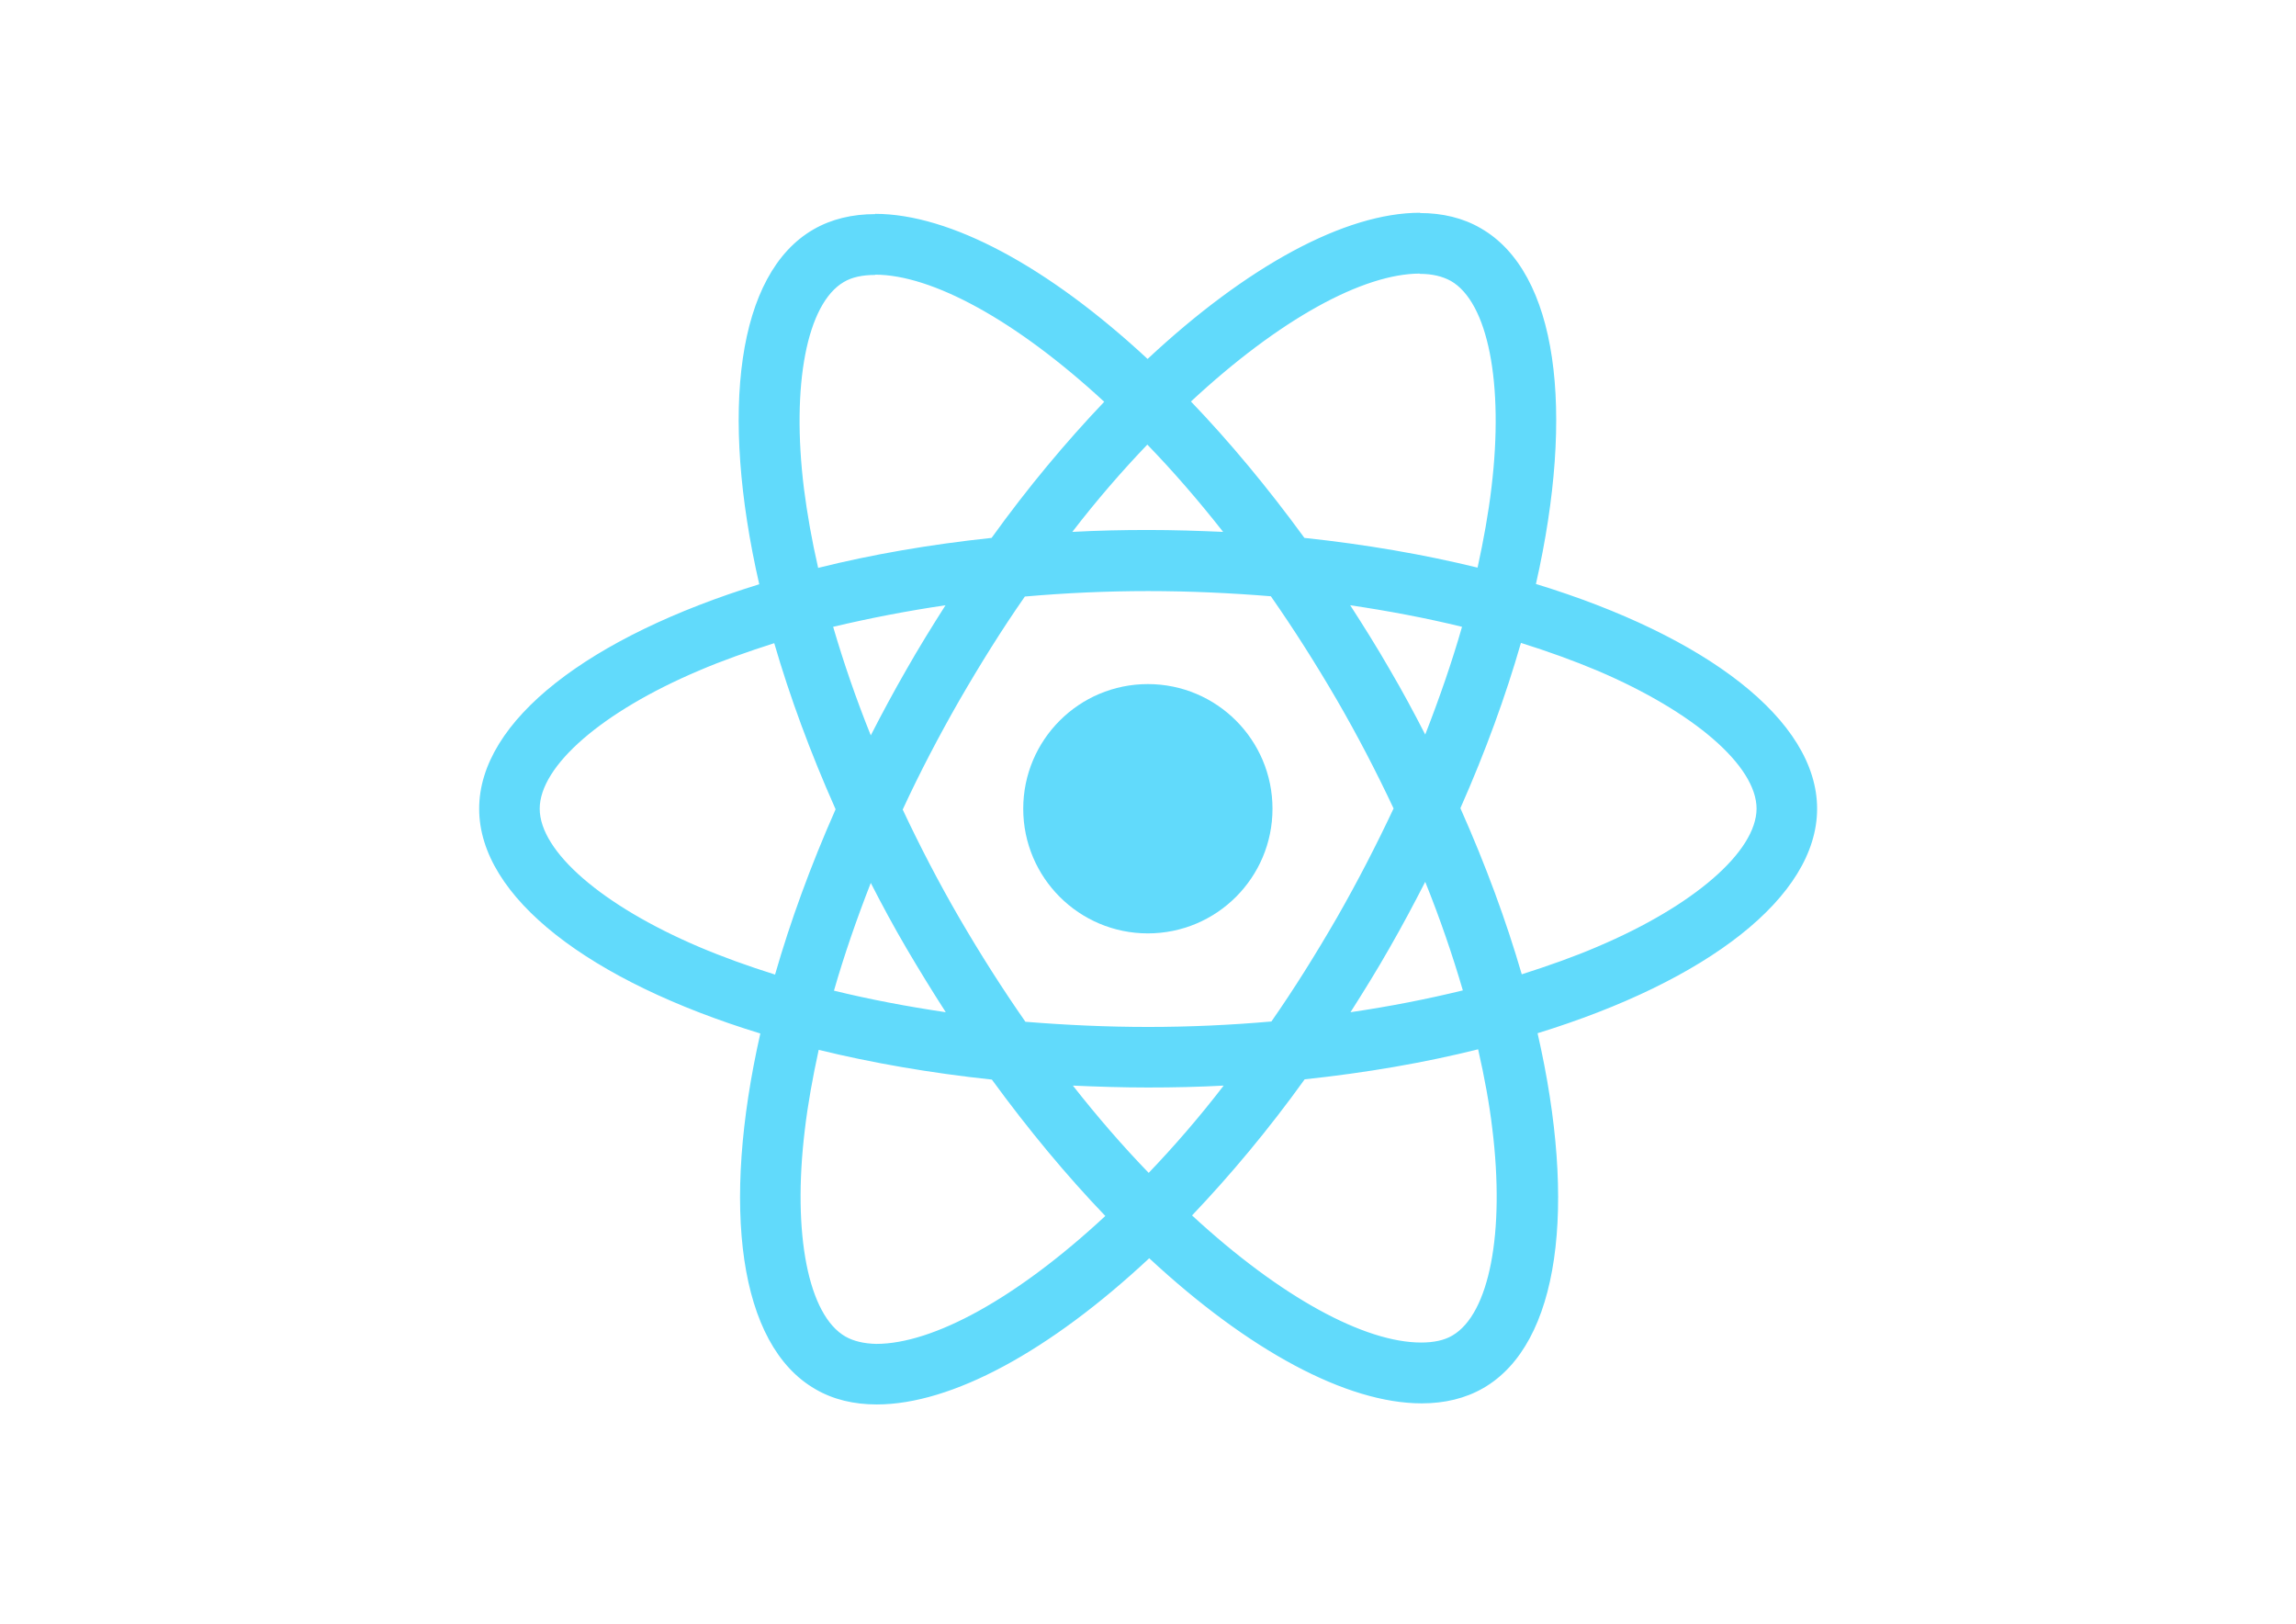
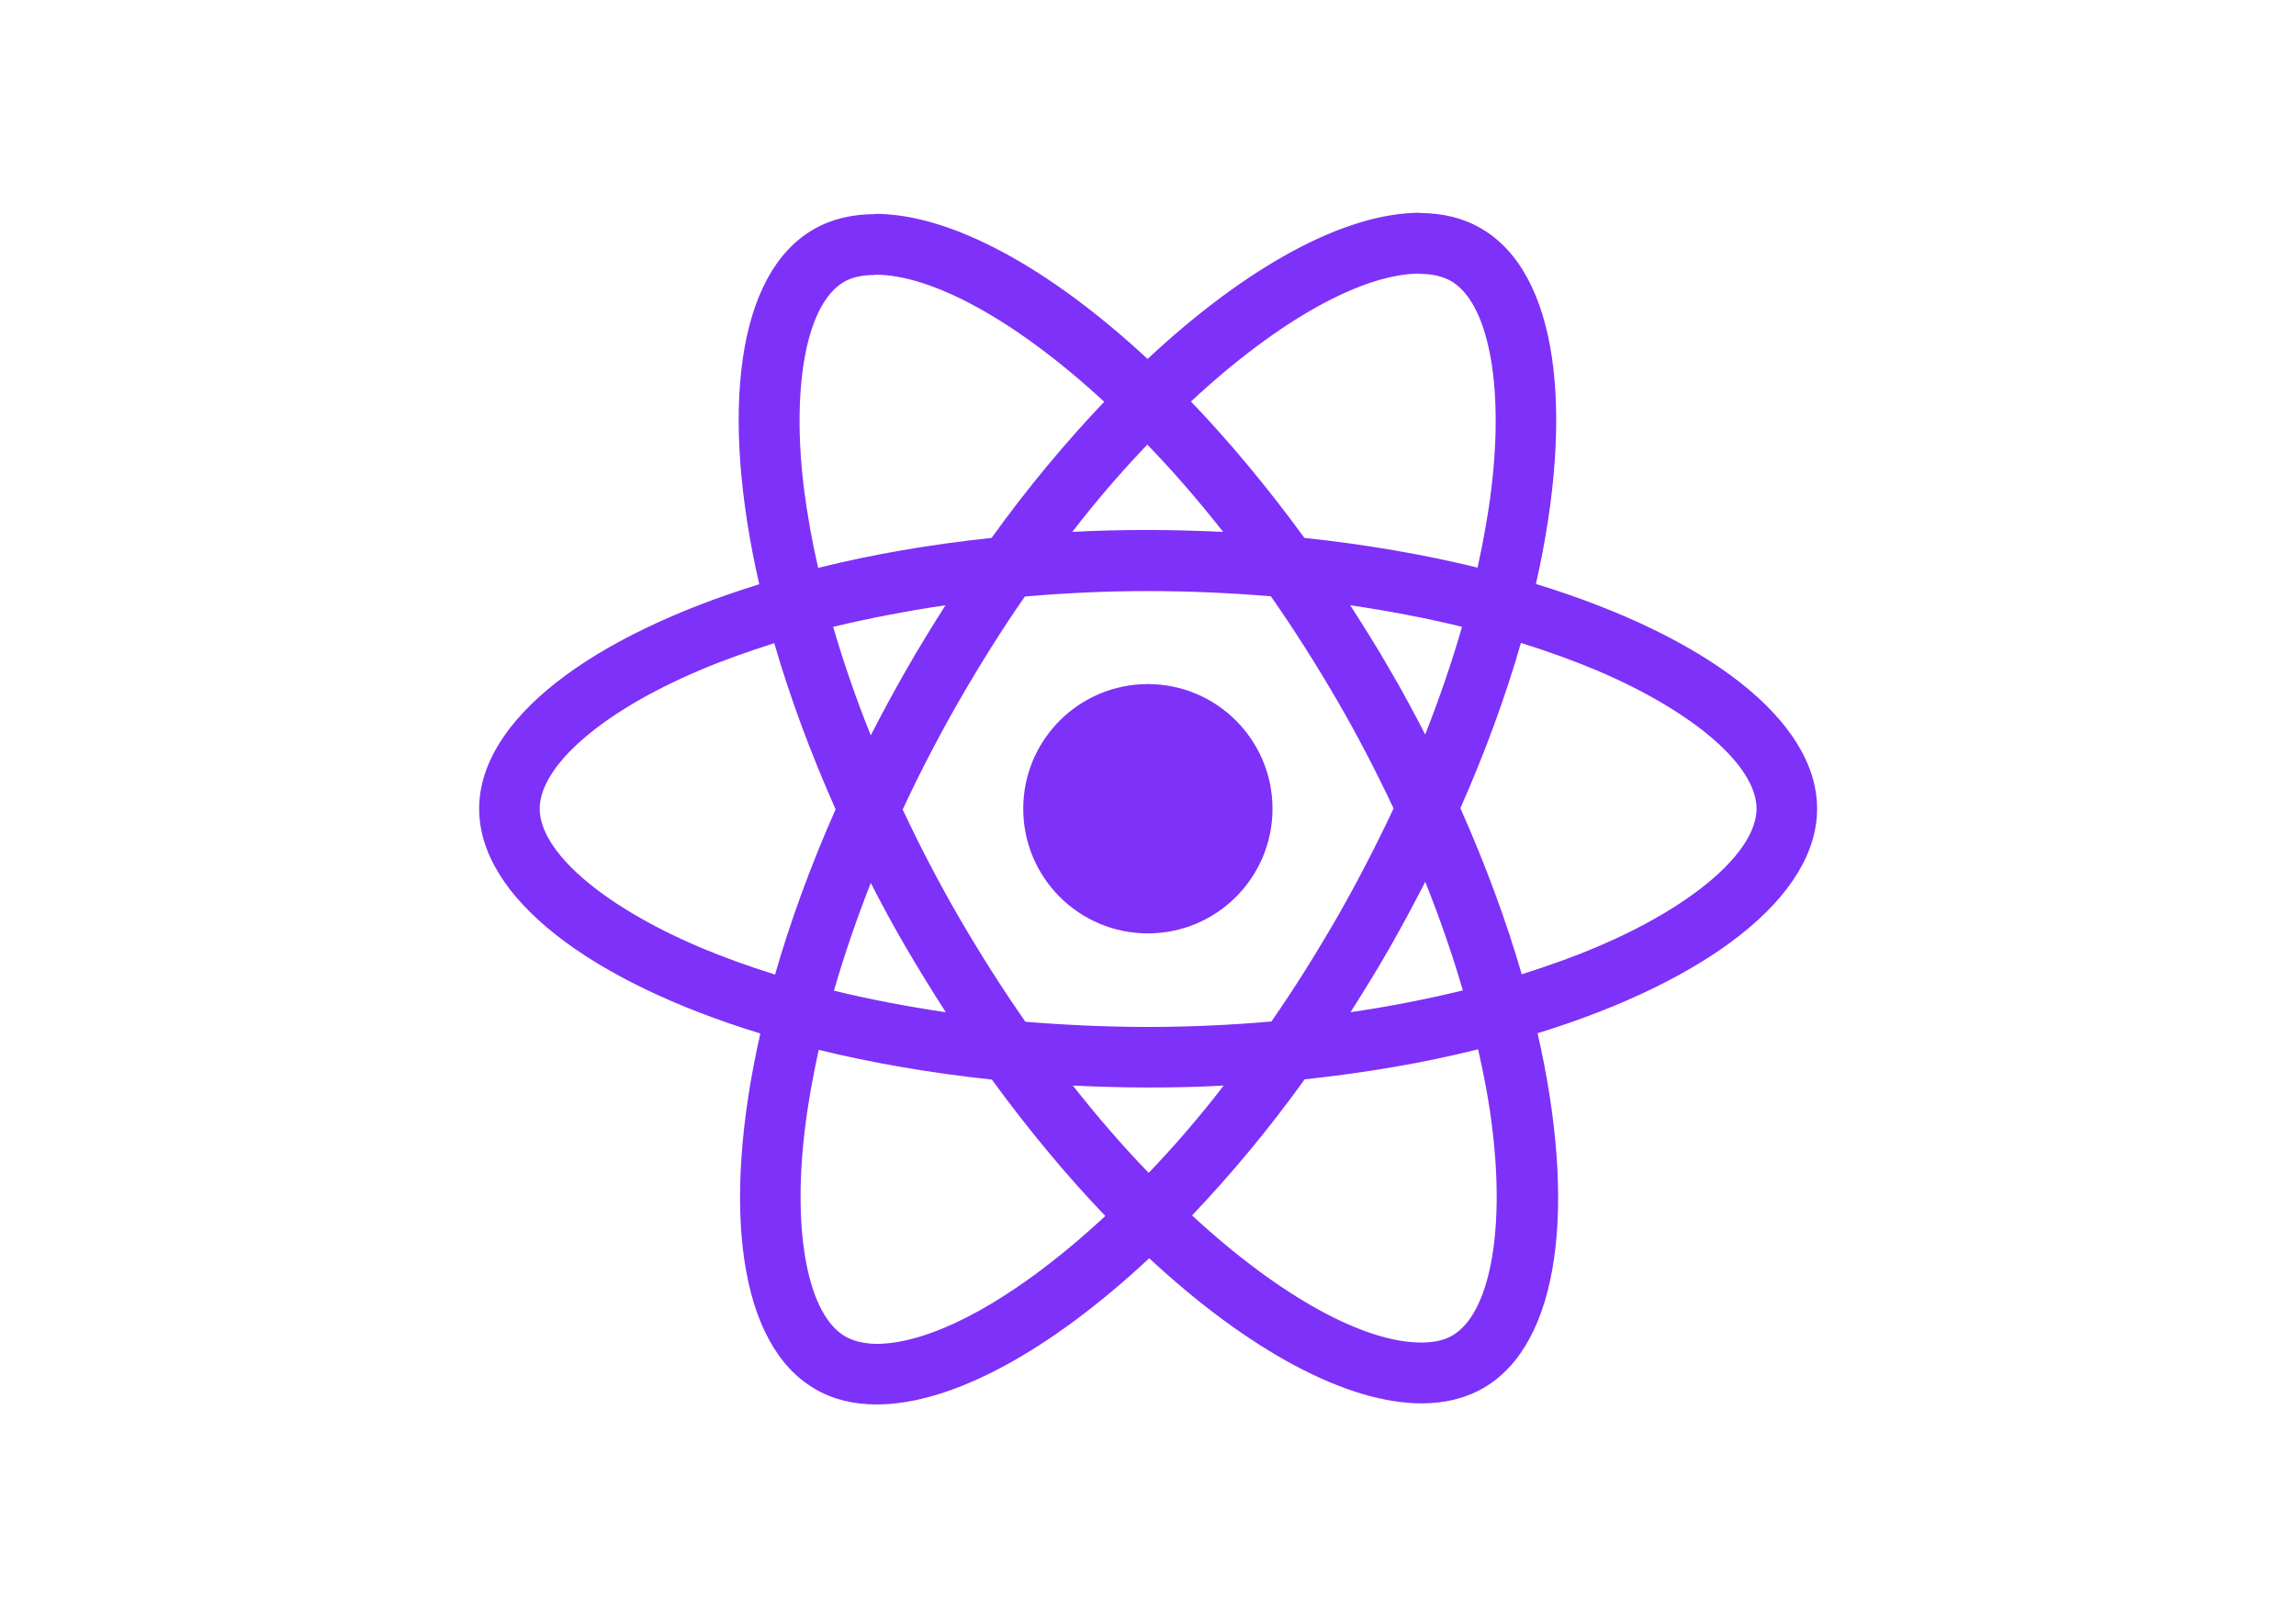
<svg xmlns="http://www.w3.org/2000/svg" viewBox="0 0 841.9 595.3">
-   <g fill="#61DAFB">
+   <g fill="#7e31f8">
    <path d="M666.3 296.5c0-32.5-40.7-63.3-103.1-82.4 14.4-63.6 8-114.2-20.2-130.4-6.5-3.8-14.1-5.6-22.4-5.6v22.3c4.6 0 8.3.9 11.4 2.6 13.6 7.8 19.5 37.5 14.9 75.7-1.1 9.4-2.9 19.3-5.1 29.4-19.6-4.8-41-8.5-63.5-10.9-13.5-18.5-27.5-35.3-41.6-50 32.6-30.3 63.2-46.9 84-46.9V78c-27.5 0-63.5 19.6-99.9 53.6-36.4-33.8-72.4-53.2-99.9-53.2v22.3c20.7 0 51.4 16.5 84 46.6-14 14.7-28 31.4-41.3 49.9-22.6 2.4-44 6.1-63.6 11-2.3-10-4-19.7-5.2-29-4.7-38.2 1.1-67.9 14.6-75.8 3-1.8 6.9-2.6 11.5-2.6V78.5c-8.4 0-16 1.8-22.6 5.6-28.1 16.2-34.4 66.7-19.9 130.1-62.2 19.2-102.7 49.9-102.7 82.3 0 32.5 40.7 63.3 103.1 82.4-14.4 63.6-8 114.2 20.2 130.4 6.5 3.8 14.1 5.6 22.5 5.6 27.5 0 63.5-19.6 99.9-53.6 36.4 33.8 72.4 53.2 99.9 53.2 8.4 0 16-1.8 22.6-5.6 28.1-16.2 34.4-66.7 19.9-130.1 62-19.1 102.5-49.9 102.5-82.3zm-130.2-66.7c-3.7 12.9-8.3 26.2-13.5 39.5-4.1-8-8.4-16-13.1-24-4.6-8-9.5-15.8-14.4-23.4 14.2 2.1 27.9 4.7 41 7.9zm-45.8 106.5c-7.8 13.5-15.8 26.3-24.1 38.2-14.9 1.3-30 2-45.2 2-15.1 0-30.2-.7-45-1.9-8.3-11.9-16.4-24.6-24.2-38-7.6-13.1-14.5-26.4-20.8-39.8 6.2-13.4 13.2-26.8 20.7-39.9 7.8-13.5 15.8-26.3 24.1-38.2 14.9-1.3 30-2 45.2-2 15.1 0 30.2.7 45 1.9 8.3 11.9 16.4 24.6 24.2 38 7.6 13.1 14.5 26.4 20.8 39.8-6.3 13.4-13.2 26.8-20.7 39.9zm32.3-13c5.4 13.4 10 26.8 13.8 39.8-13.1 3.2-26.9 5.9-41.2 8 4.9-7.7 9.8-15.6 14.4-23.7 4.6-8 8.9-16.1 13-24.1zM421.2 430c-9.3-9.6-18.6-20.3-27.8-32 9 .4 18.2.7 27.5.7 9.4 0 18.7-.2 27.8-.7-9 11.7-18.3 22.4-27.5 32zm-74.4-58.9c-14.2-2.1-27.9-4.7-41-7.9 3.7-12.9 8.3-26.2 13.5-39.5 4.1 8 8.4 16 13.1 24 4.7 8 9.5 15.8 14.4 23.4zM420.7 163c9.3 9.6 18.6 20.3 27.8 32-9-.4-18.2-.7-27.5-.7-9.4 0-18.7.2-27.8.7 9-11.7 18.3-22.4 27.5-32zm-74 58.9c-4.9 7.7-9.8 15.6-14.4 23.7-4.6 8-8.9 16-13 24-5.4-13.4-10-26.8-13.8-39.8 13.1-3.1 26.9-5.8 41.2-7.9zm-90.5 125.2c-35.4-15.1-58.3-34.9-58.3-50.6 0-15.7 22.9-35.6 58.3-50.6 8.6-3.7 18-7 27.7-10.1 5.7 19.6 13.2 40 22.5 60.9-9.2 20.8-16.6 41.1-22.2 60.6-9.9-3.1-19.3-6.5-28-10.2zM310 490c-13.6-7.8-19.5-37.5-14.9-75.7 1.1-9.4 2.9-19.3 5.1-29.4 19.6 4.8 41 8.5 63.5 10.9 13.5 18.5 27.5 35.3 41.6 50-32.6 30.3-63.2 46.9-84 46.9-4.5-.1-8.3-1-11.3-2.7zm237.2-76.2c4.7 38.2-1.1 67.9-14.6 75.8-3 1.8-6.9 2.6-11.5 2.6-20.7 0-51.4-16.5-84-46.6 14-14.7 28-31.4 41.3-49.9 22.6-2.4 44-6.1 63.6-11 2.3 10.1 4.1 19.8 5.2 29.1zm38.5-66.7c-8.6 3.7-18 7-27.7 10.1-5.7-19.6-13.2-40-22.5-60.9 9.2-20.8 16.6-41.1 22.2-60.6 9.9 3.1 19.3 6.5 28.1 10.2 35.4 15.1 58.3 34.9 58.3 50.6-.1 15.7-23 35.6-58.4 50.6zM320.8 78.4z" />
    <circle cx="420.9" cy="296.5" r="45.7" />
    <path d="M520.5 78.1z" />
  </g>
</svg>
